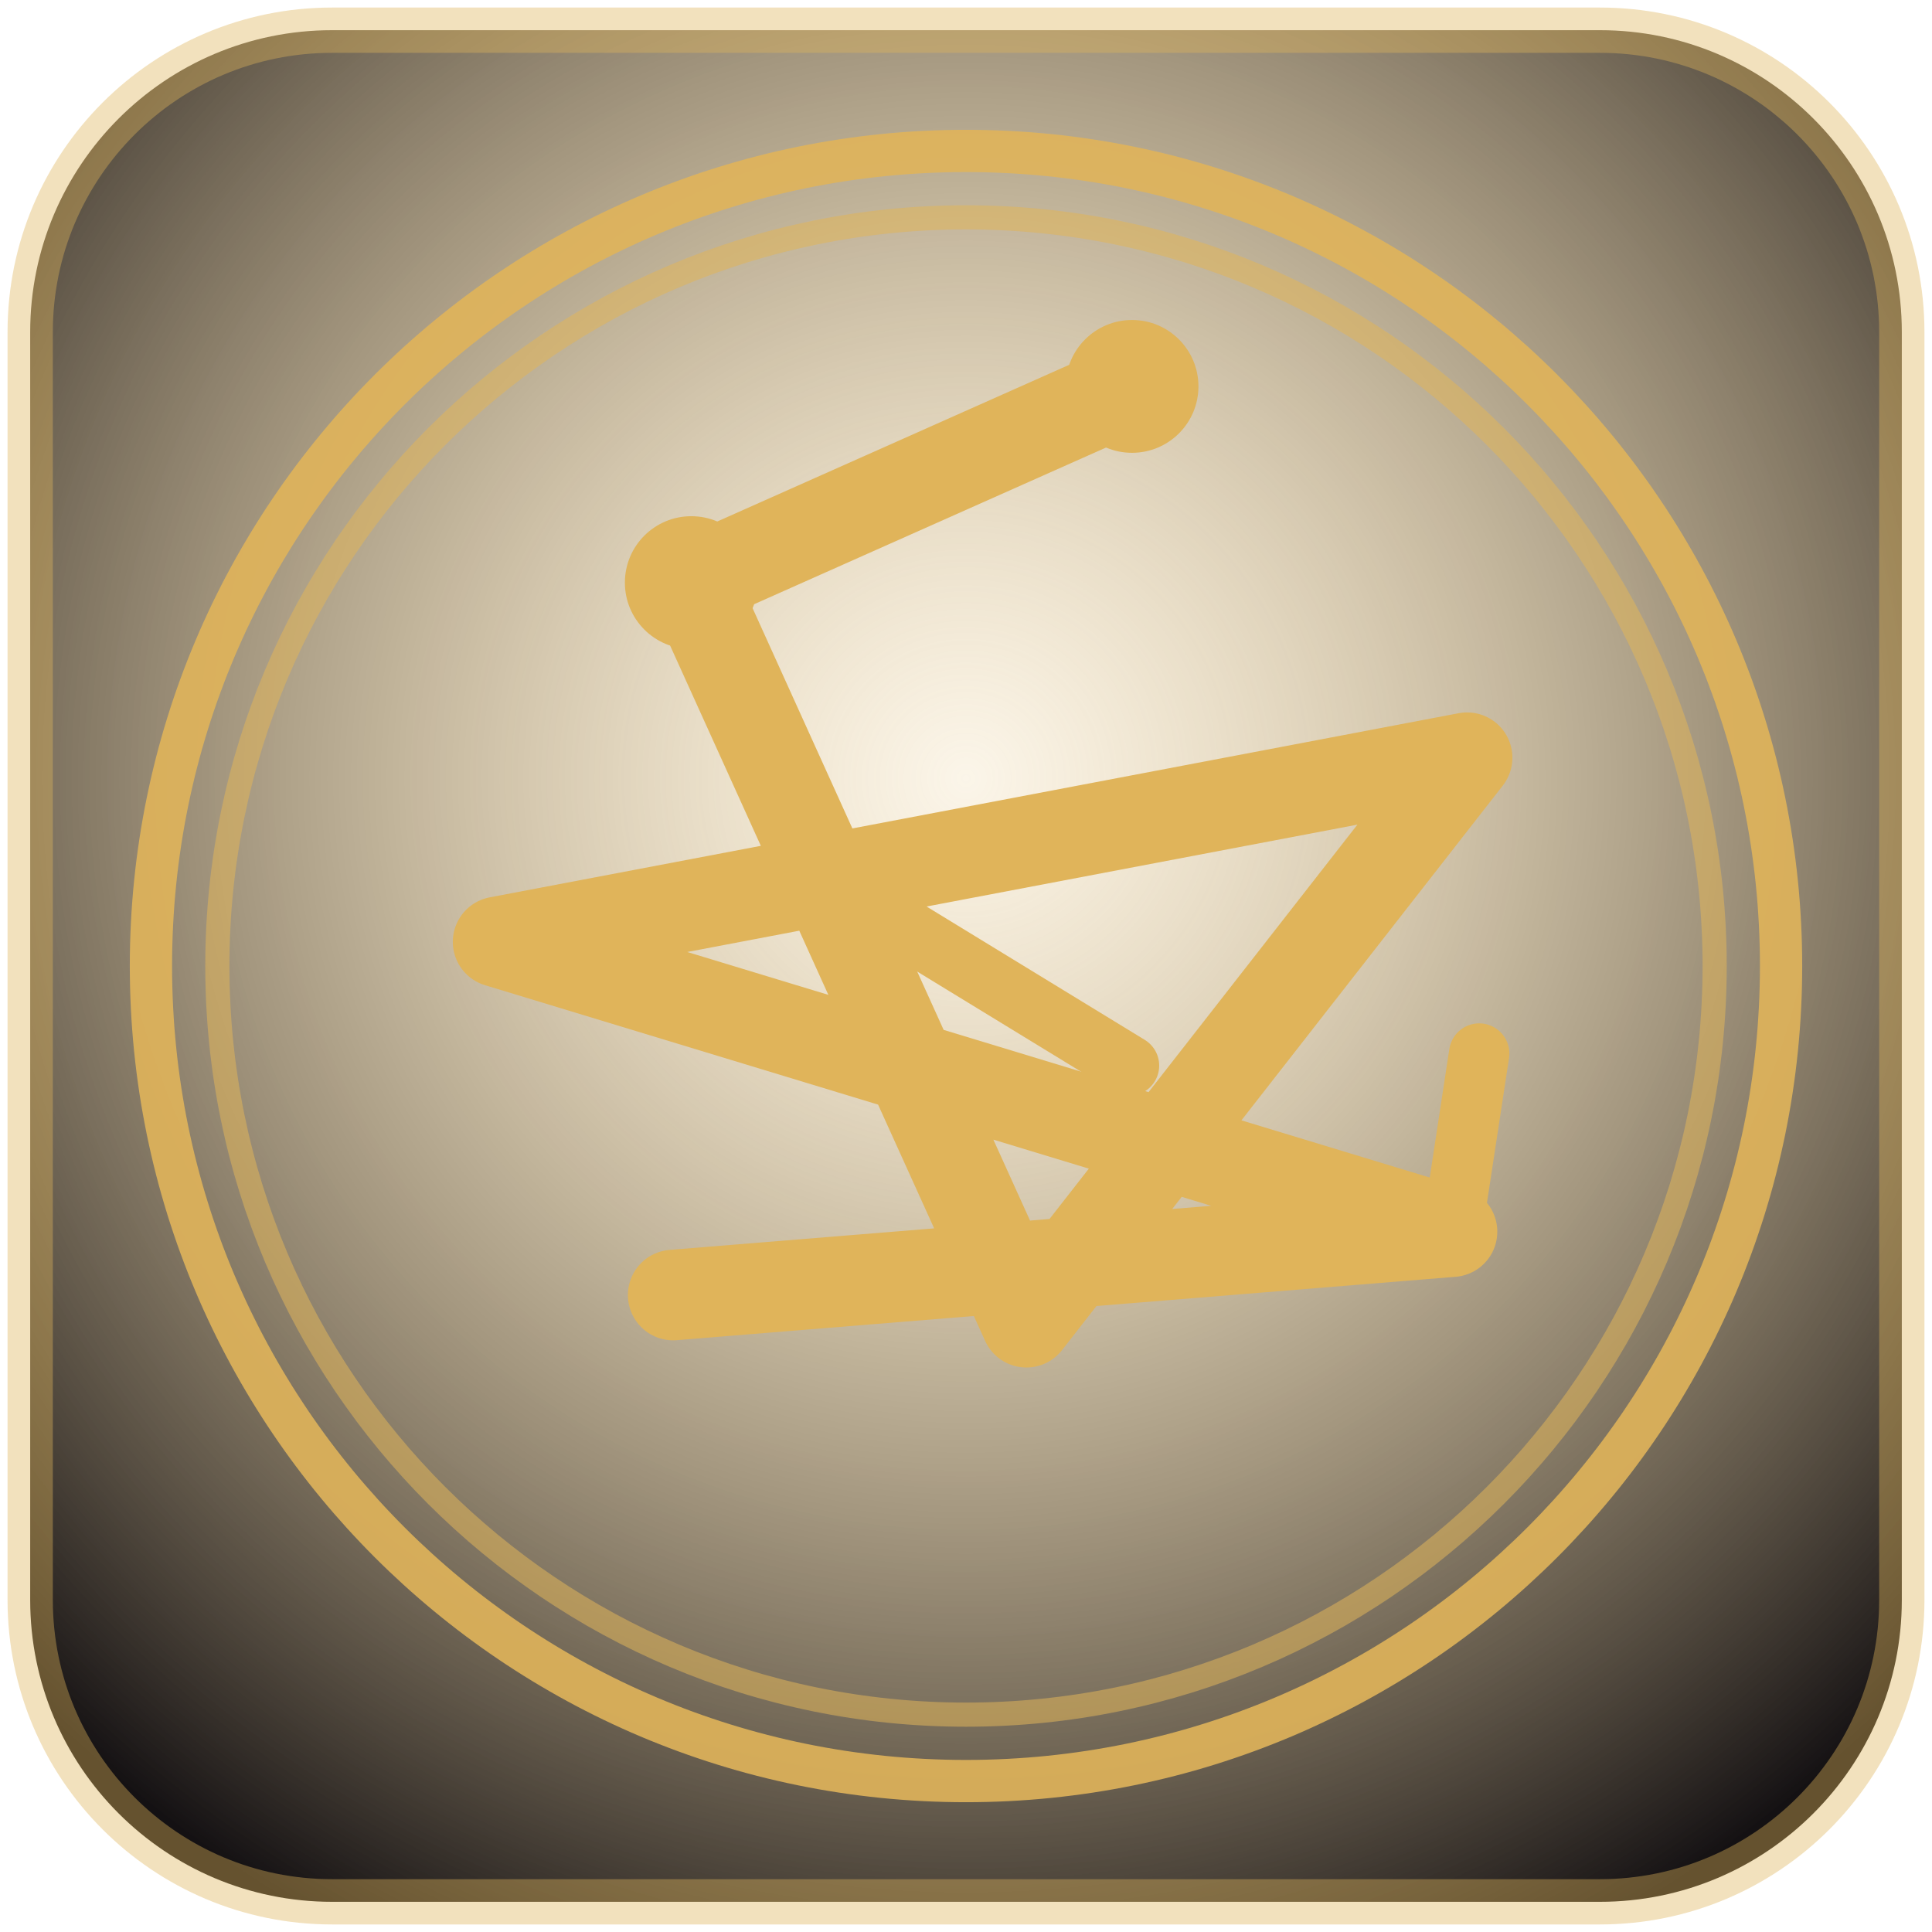
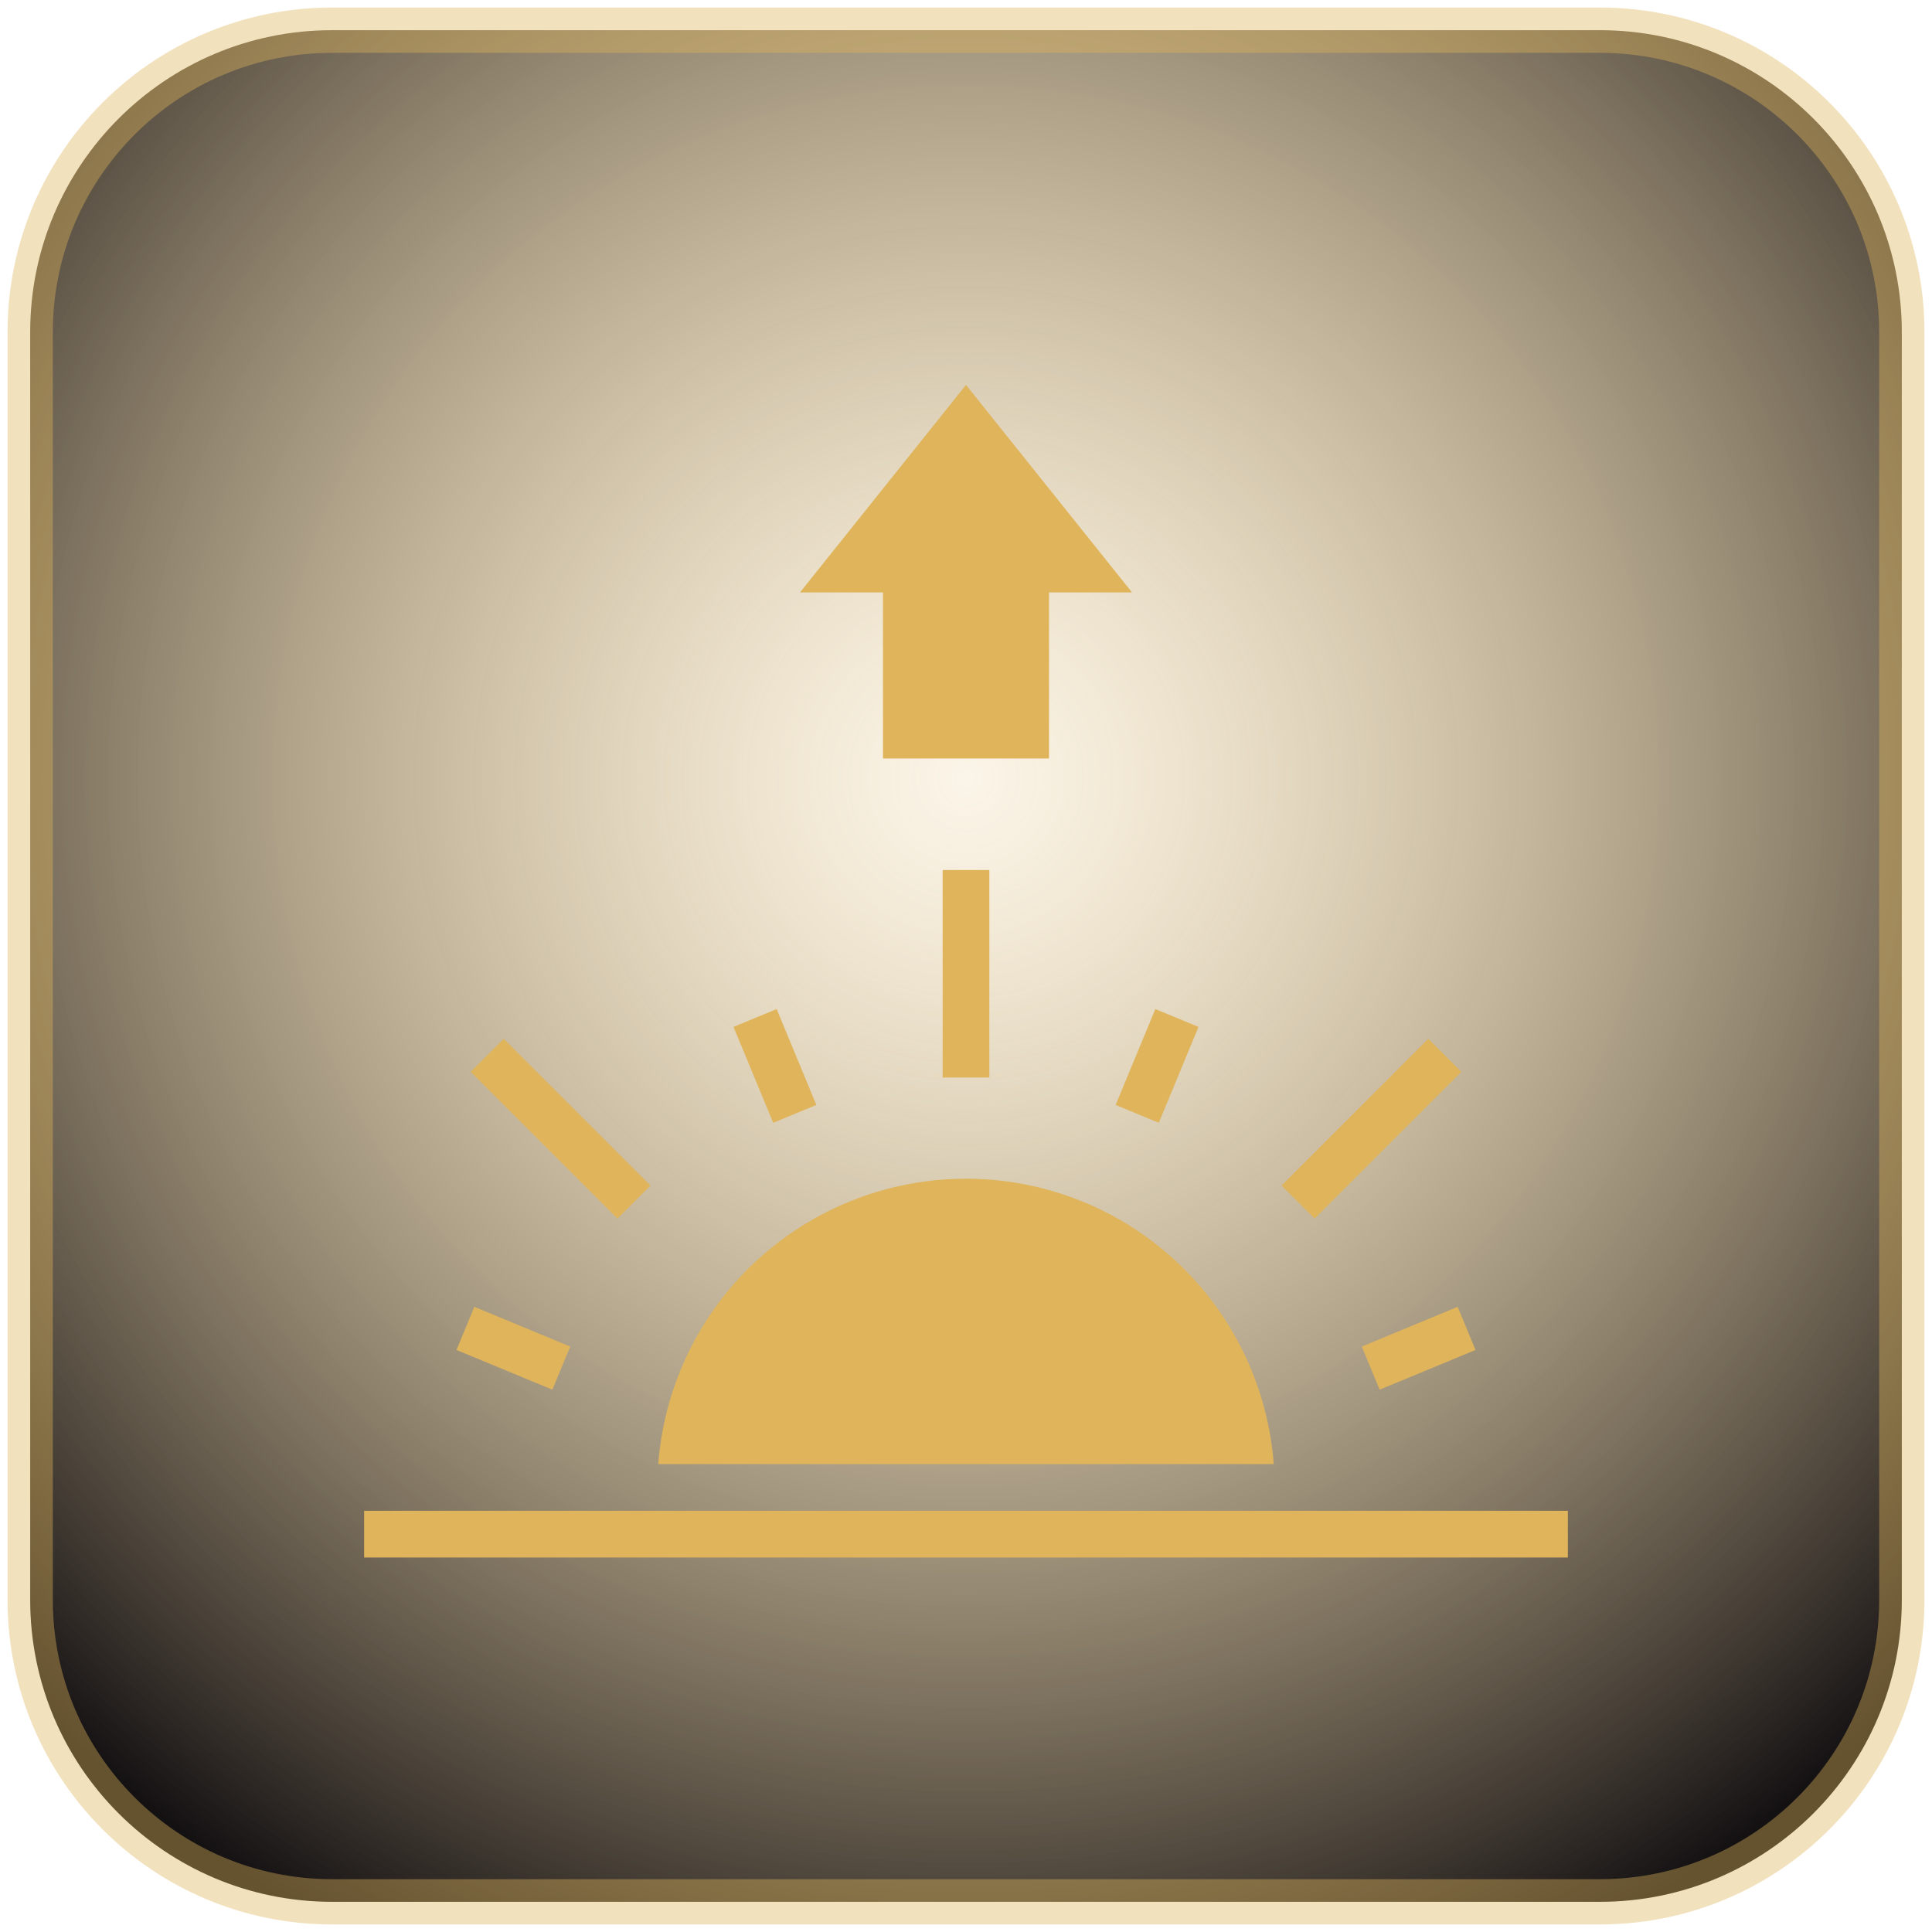
<svg xmlns="http://www.w3.org/2000/svg" viewBox="0 0 64 64" width="256" height="256">
  <defs>
    <radialGradient id="g" cx="50%" cy="40%" r="70%">
      <stop offset="0" stop-color="#e0b45a22" />
      <stop offset="1" stop-color="#141113" />
    </radialGradient>
  </defs>
  <rect x="1" y="1" width="62" height="62" rx="10" fill="url(#g)" stroke="#e0b45a66" stroke-width="1.5" />
-   <g fill="none" stroke="#e0b45a" stroke-width="3" stroke-linecap="round" stroke-linejoin="round">
-     <circle cx="32" cy="32" r="27" stroke-width="1.4" opacity="0.9" />
-     <circle cx="32" cy="32" r="24.8" stroke-width="0.8" opacity="0.55" />
-     <path d="M37.5 12.8 L22.9 19.3 L34.0 43.8 L48.6 25.1 L16.5 31.2 L48.1 40.8 L22.3 42.9" />
-     <path d="M26.6 28.7 L37.4 35.3" stroke-width="2" />
-     <path d="M48.1 40.8 l0.9 -5.9" stroke-width="2" />
-     <circle cx="37.5" cy="12.8" r="2.2" fill="#e0b45a" stroke="none" />
-     <circle cx="22.9" cy="19.3" r="2.2" fill="#e0b45a" stroke="none" />
+   <g transform="translate(10 10) scale(0.0859375)" fill="#e0b45a">
+     <path d="M256 32l-64 80h32v64h64v-64h32l-64-80zm-9 187v80h18v-80h-18zm-63.992 53.602l-16.631 6.886 15.309 36.955 16.628-6.886-15.306-36.955zm145.984 0l-15.306 36.955 16.628 6.886 15.309-36.955-16.63-6.886zM77.795 284.068l-12.727 12.727 56.569 56.568 12.726-12.726-56.568-56.569zm356.41 0l-56.568 56.569 12.726 12.726 56.569-56.568-12.727-12.727zM256 337.994a118.919 118.919 0 0 0-59.5 15.95c-34.215 19.754-56.177 55.048-59.129 94.056H374.63c-2.952-39.008-24.914-74.302-59.129-94.057a118.919 118.919 0 0 0-59.5-15.949zM66.488 387.377l-6.886 16.63 36.955 15.307 6.886-16.628-36.955-15.309zm379.024 0l-36.955 15.309 6.886 16.628 36.955-15.306-6.886-16.631zM24 466v18h464v-18H24z" />
  </g>
</svg>
